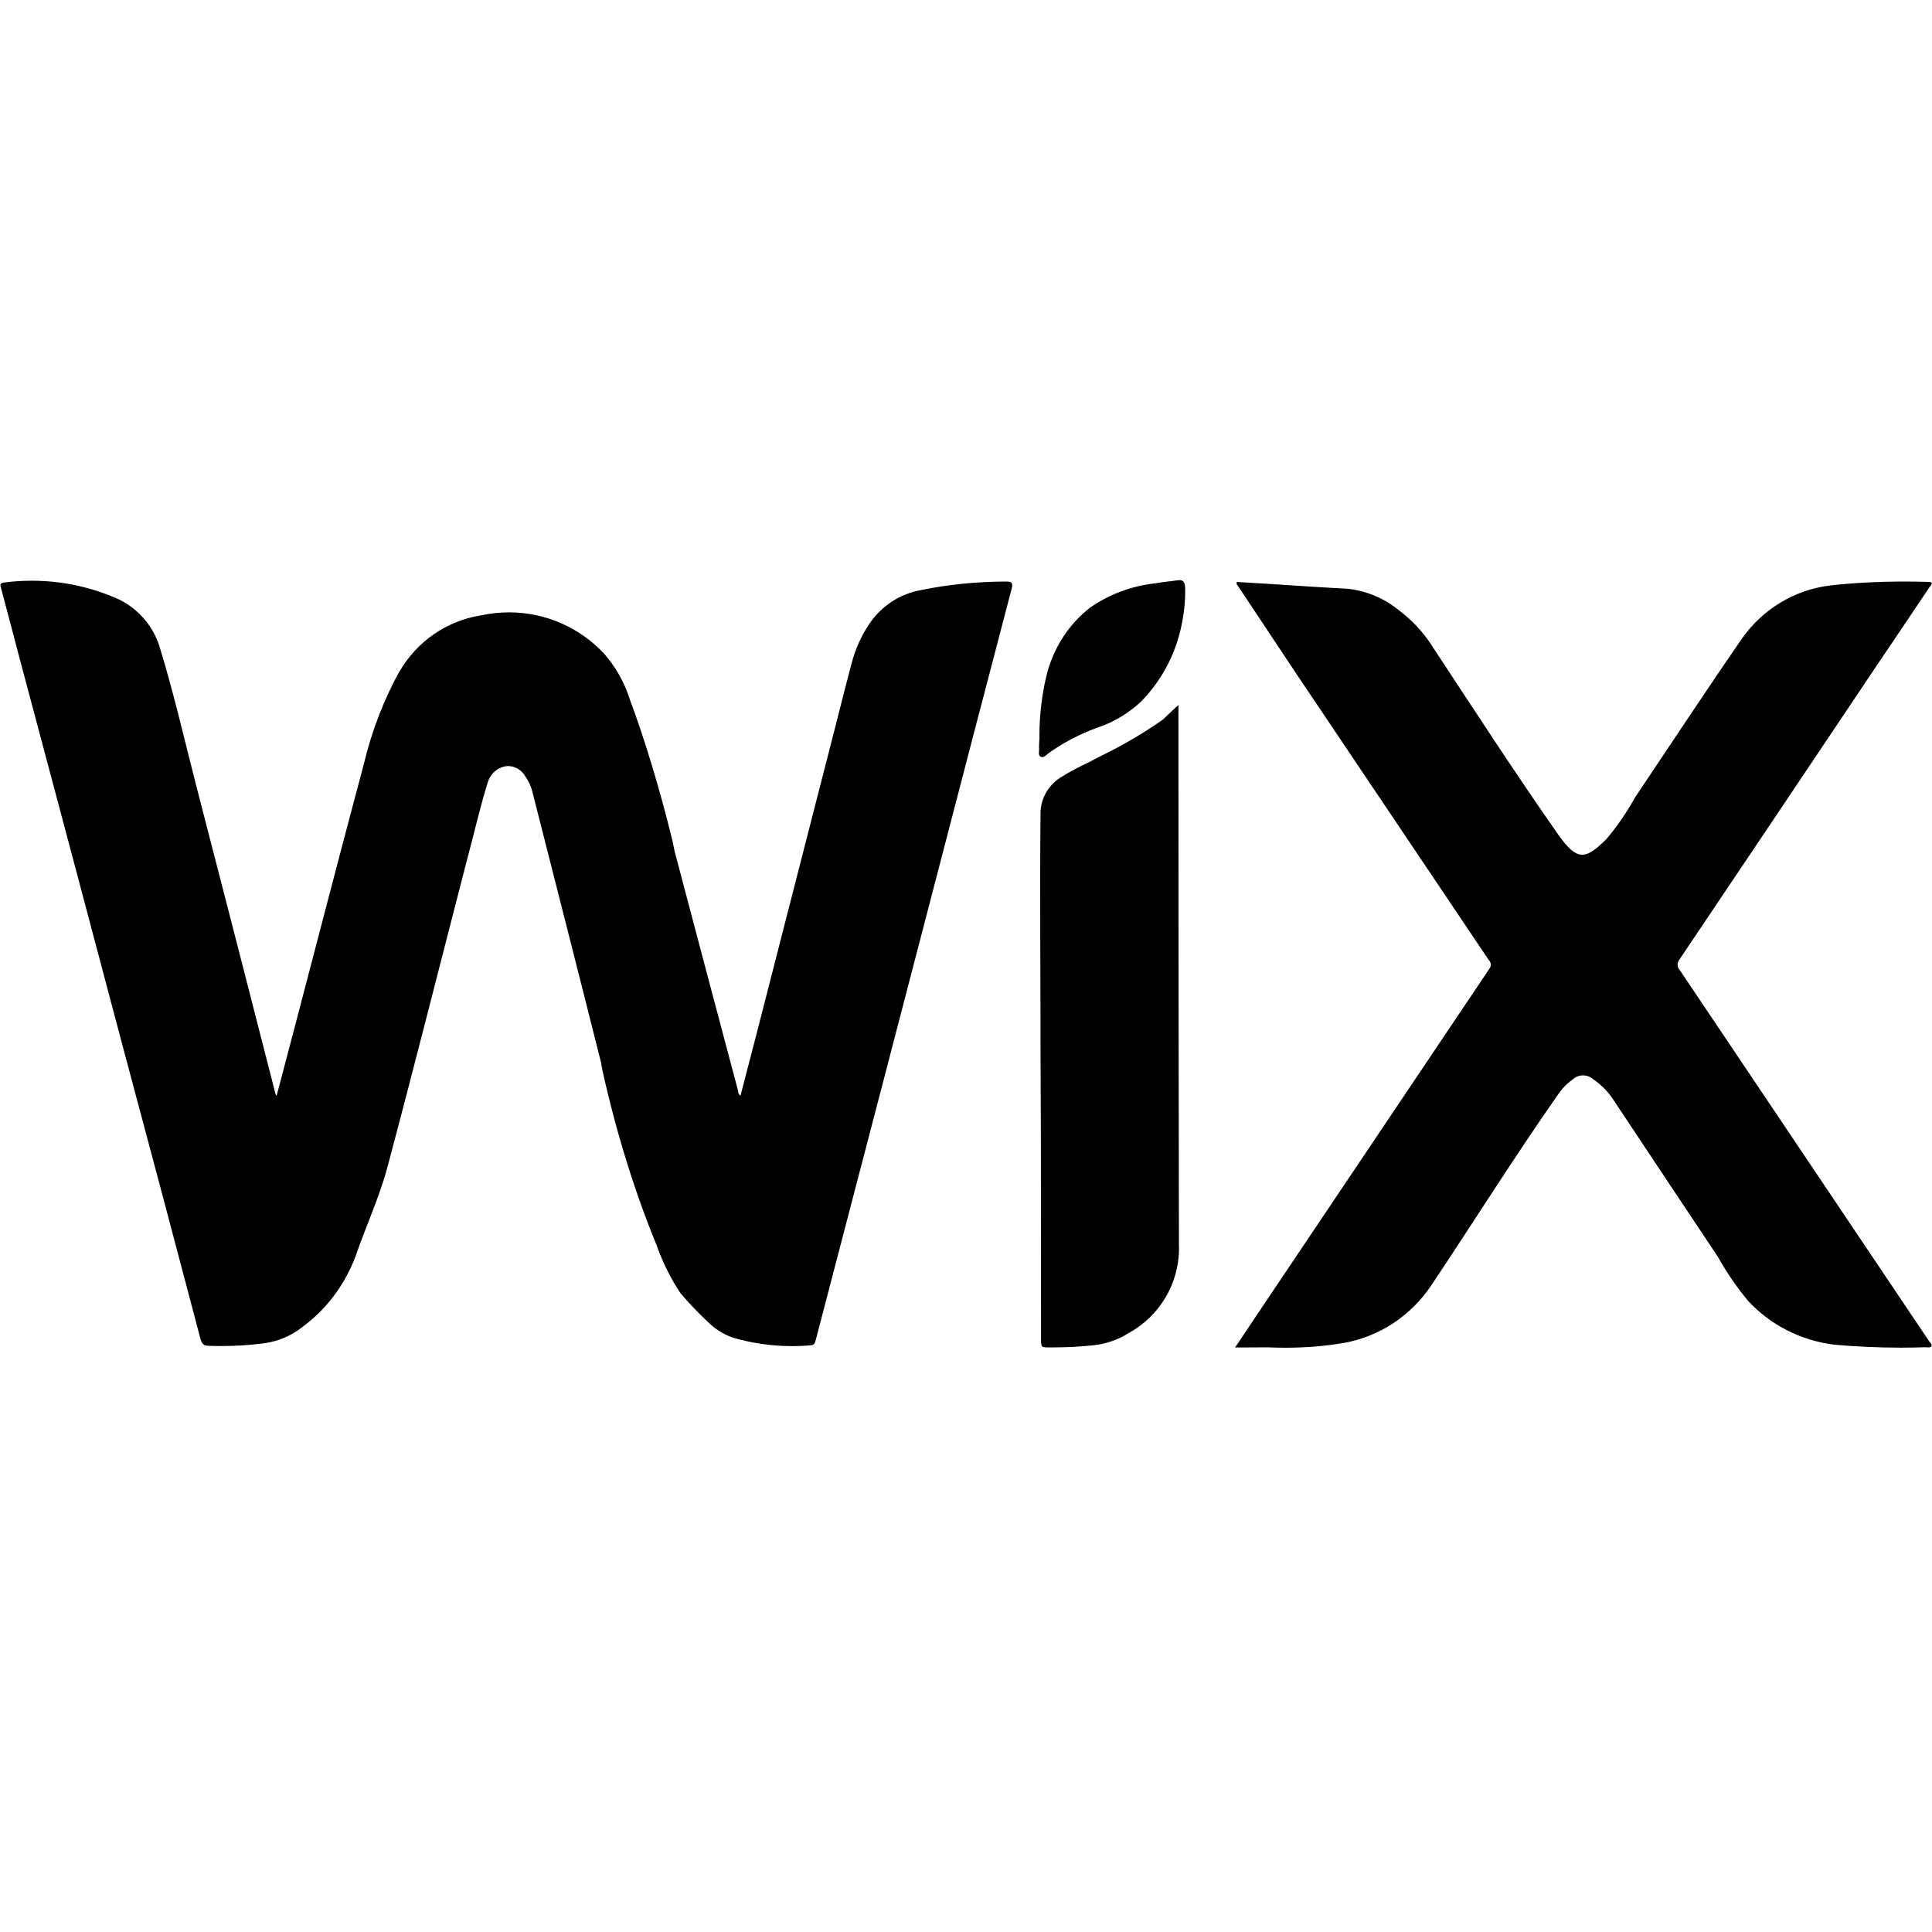
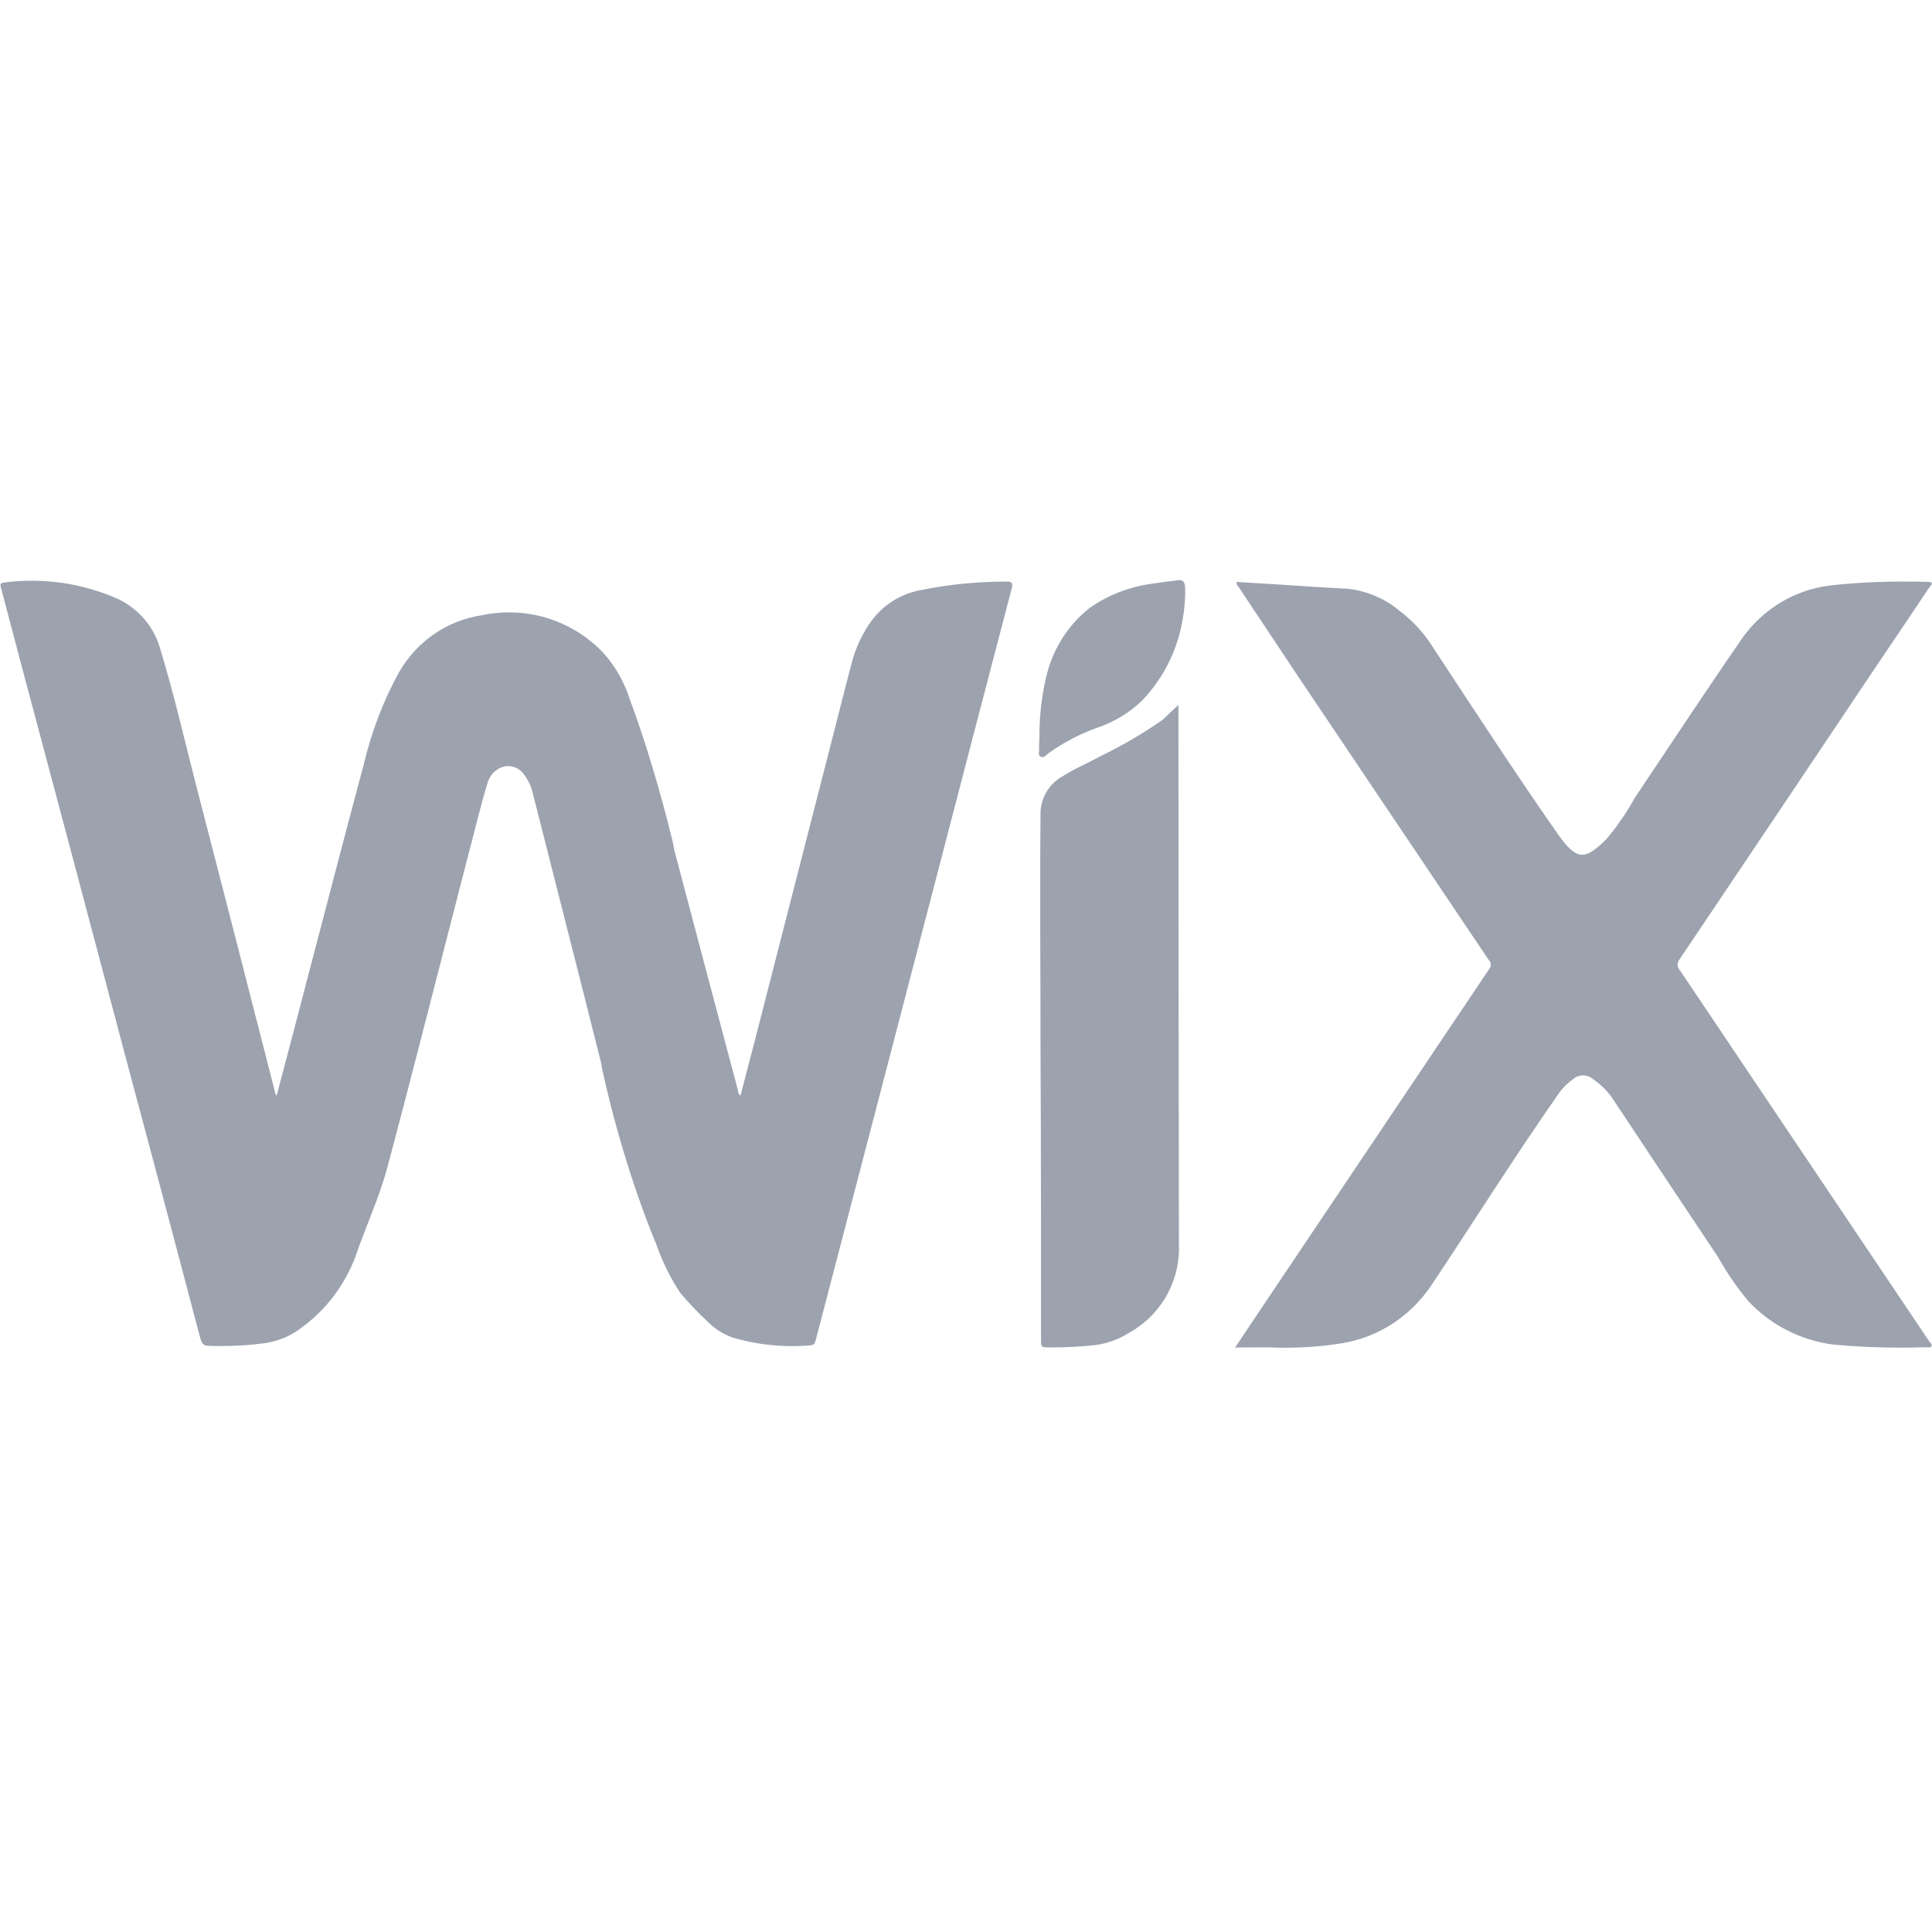
- <svg xmlns="http://www.w3.org/2000/svg" fill="#000000" width="800px" height="800px" viewBox="0 0 24 24">
+ <svg xmlns="http://www.w3.org/2000/svg" fill="#9CA3AF" width="800px" height="800px" viewBox="0 0 24 24">
  <path d="m3.438 13.605c.073-.281.149-.56.222-.842.284-1.083.565-2.17.855-3.254.105-.442.259-.831.459-1.19l-.012.024c.215-.371.583-.632 1.016-.699l.008-.001c.101-.023.218-.036.338-.036.467 0 .887.198 1.182.515l.001.001c.136.156.243.341.31.544l.003.011c.185.492.377 1.125.535 1.772l.025.124q.391 1.482.786 2.966c.006.023 0 .05.033.07.056-.222.116-.442.172-.661q.51-1.987 1.018-3.97c.062-.248.126-.495.191-.743.049-.185.124-.346.222-.491l-.004.006c.149-.221.38-.376.649-.422l.006-.001c.313-.065.674-.103 1.044-.104h.001c.073 0 .086.017.07.086q-.466 1.779-.928 3.558-.684 2.631-1.371 5.259c-.046.172-.089.347-.135.518-.01.033-.014.062-.059.066-.07.007-.151.011-.234.011-.263 0-.517-.039-.756-.111l.018.005c-.122-.043-.225-.11-.31-.195-.12-.112-.231-.229-.335-.351l-.005-.006c-.113-.169-.212-.363-.287-.569l-.006-.019c-.265-.639-.505-1.403-.679-2.192l-.017-.094c-.281-1.12-.568-2.24-.852-3.36-.018-.07-.047-.132-.087-.186l.001.001c-.043-.077-.125-.129-.218-.129-.002 0-.003 0-.005 0-.113.011-.205.087-.239.189l-.001.002c-.096.304-.165.614-.248.922-.334 1.288-.658 2.58-1.001 3.865-.102.383-.271.743-.4 1.12-.138.361-.369.66-.665.876l-.005.004c-.135.104-.3.174-.481.195h-.005c-.154.021-.333.032-.514.032-.054 0-.107-.001-.161-.003h.008c-.059 0-.08-.023-.099-.08q-.48-1.823-.968-3.643-.631-2.384-1.27-4.777l-.238-.902c-.006-.03-.032-.073.03-.079.105-.015.226-.023.349-.023.399 0 .778.089 1.117.248l-.016-.007c.234.122.41.33.487.581l.002.007c.172.56.301 1.126.446 1.691q.495 1.913.984 3.826c.003.017.008.033.014.048l-.001-.001z" />
  <path d="m15.343 16.739c.099-.149.188-.281.278-.416q1.44-2.146 2.88-4.288c.011-.014.018-.032.018-.051 0-.023-.009-.043-.025-.058q-1.194-1.774-2.385-3.548l-.72-1.083c-.01-.017-.033-.033-.026-.066l.489.03c.304.02.602.04.902.056.244.03.461.129.636.276l-.002-.002c.158.12.291.264.396.426l.004.007c.518.786 1.03 1.576 1.569 2.346.24.34.343.307.598.056.126-.149.242-.316.342-.493l.008-.016c.446-.664.886-1.334 1.341-1.992.253-.354.642-.596 1.089-.65l.007-.001c.275-.031.594-.048.916-.048.104 0 .208.002.311.005h-.015c.08 0 .03.043.014.066-.222.33-.442.661-.667.991q-1.22 1.822-2.438 3.633c-.014.017-.023.04-.023.064 0 .028.011.053.029.071q1.546 2.299 3.089 4.598c.014.023.046.046.036.07s-.056.014-.08.014c-.089.003-.193.005-.298.005-.293 0-.583-.014-.869-.04l.037.003c-.424-.053-.794-.25-1.066-.541l-.001-.001c-.133-.16-.257-.338-.364-.527l-.01-.018c-.433-.647-.862-1.295-1.295-1.946-.068-.106-.154-.194-.254-.262l-.003-.002c-.033-.03-.077-.048-.126-.048s-.093.018-.126.049c-.073.051-.134.114-.183.186l-.002.003c-.545.779-1.05 1.586-1.579 2.378-.251.37-.639.631-1.09.709l-.01.001c-.214.037-.461.057-.713.057-.071 0-.142-.002-.212-.005h.01z" />
  <path d="m14.639 8.758v.129q0 3.29.006 6.58c0 .012.001.025.001.039 0 .45-.248.843-.615 1.048l-.006.003c-.128.082-.281.138-.445.155h-.005c-.152.017-.327.026-.505.026-.01 0-.021 0-.031 0h.002c-.109 0-.109 0-.109-.106 0-1.186 0-2.372-.006-3.558 0-.998-.01-1.992 0-2.99.009-.189.115-.35.269-.438l.003-.001c.146-.096.307-.16.459-.245.304-.147.563-.301.807-.474l-.017.012c.056-.053.115-.112.194-.182z" />
  <path d="m12.912 9.182c0-.012 0-.026 0-.04 0-.282.036-.555.104-.815l-.005.022c.09-.326.276-.6.526-.798l.003-.002c.231-.161.51-.27.811-.303l.008-.001c.089-.017.178-.023.267-.036.073-.014.093.026.096.089 0 .014.001.032.001.049 0 .119-.011.236-.032.35l.002-.012c-.066.403-.25.755-.516 1.028-.152.143-.335.255-.538.324l-.01.003c-.232.085-.433.193-.615.325l.007-.005c-.026.02-.056.059-.093.04s-.017-.066-.02-.099.003-.082.003-.118z" />
</svg>
